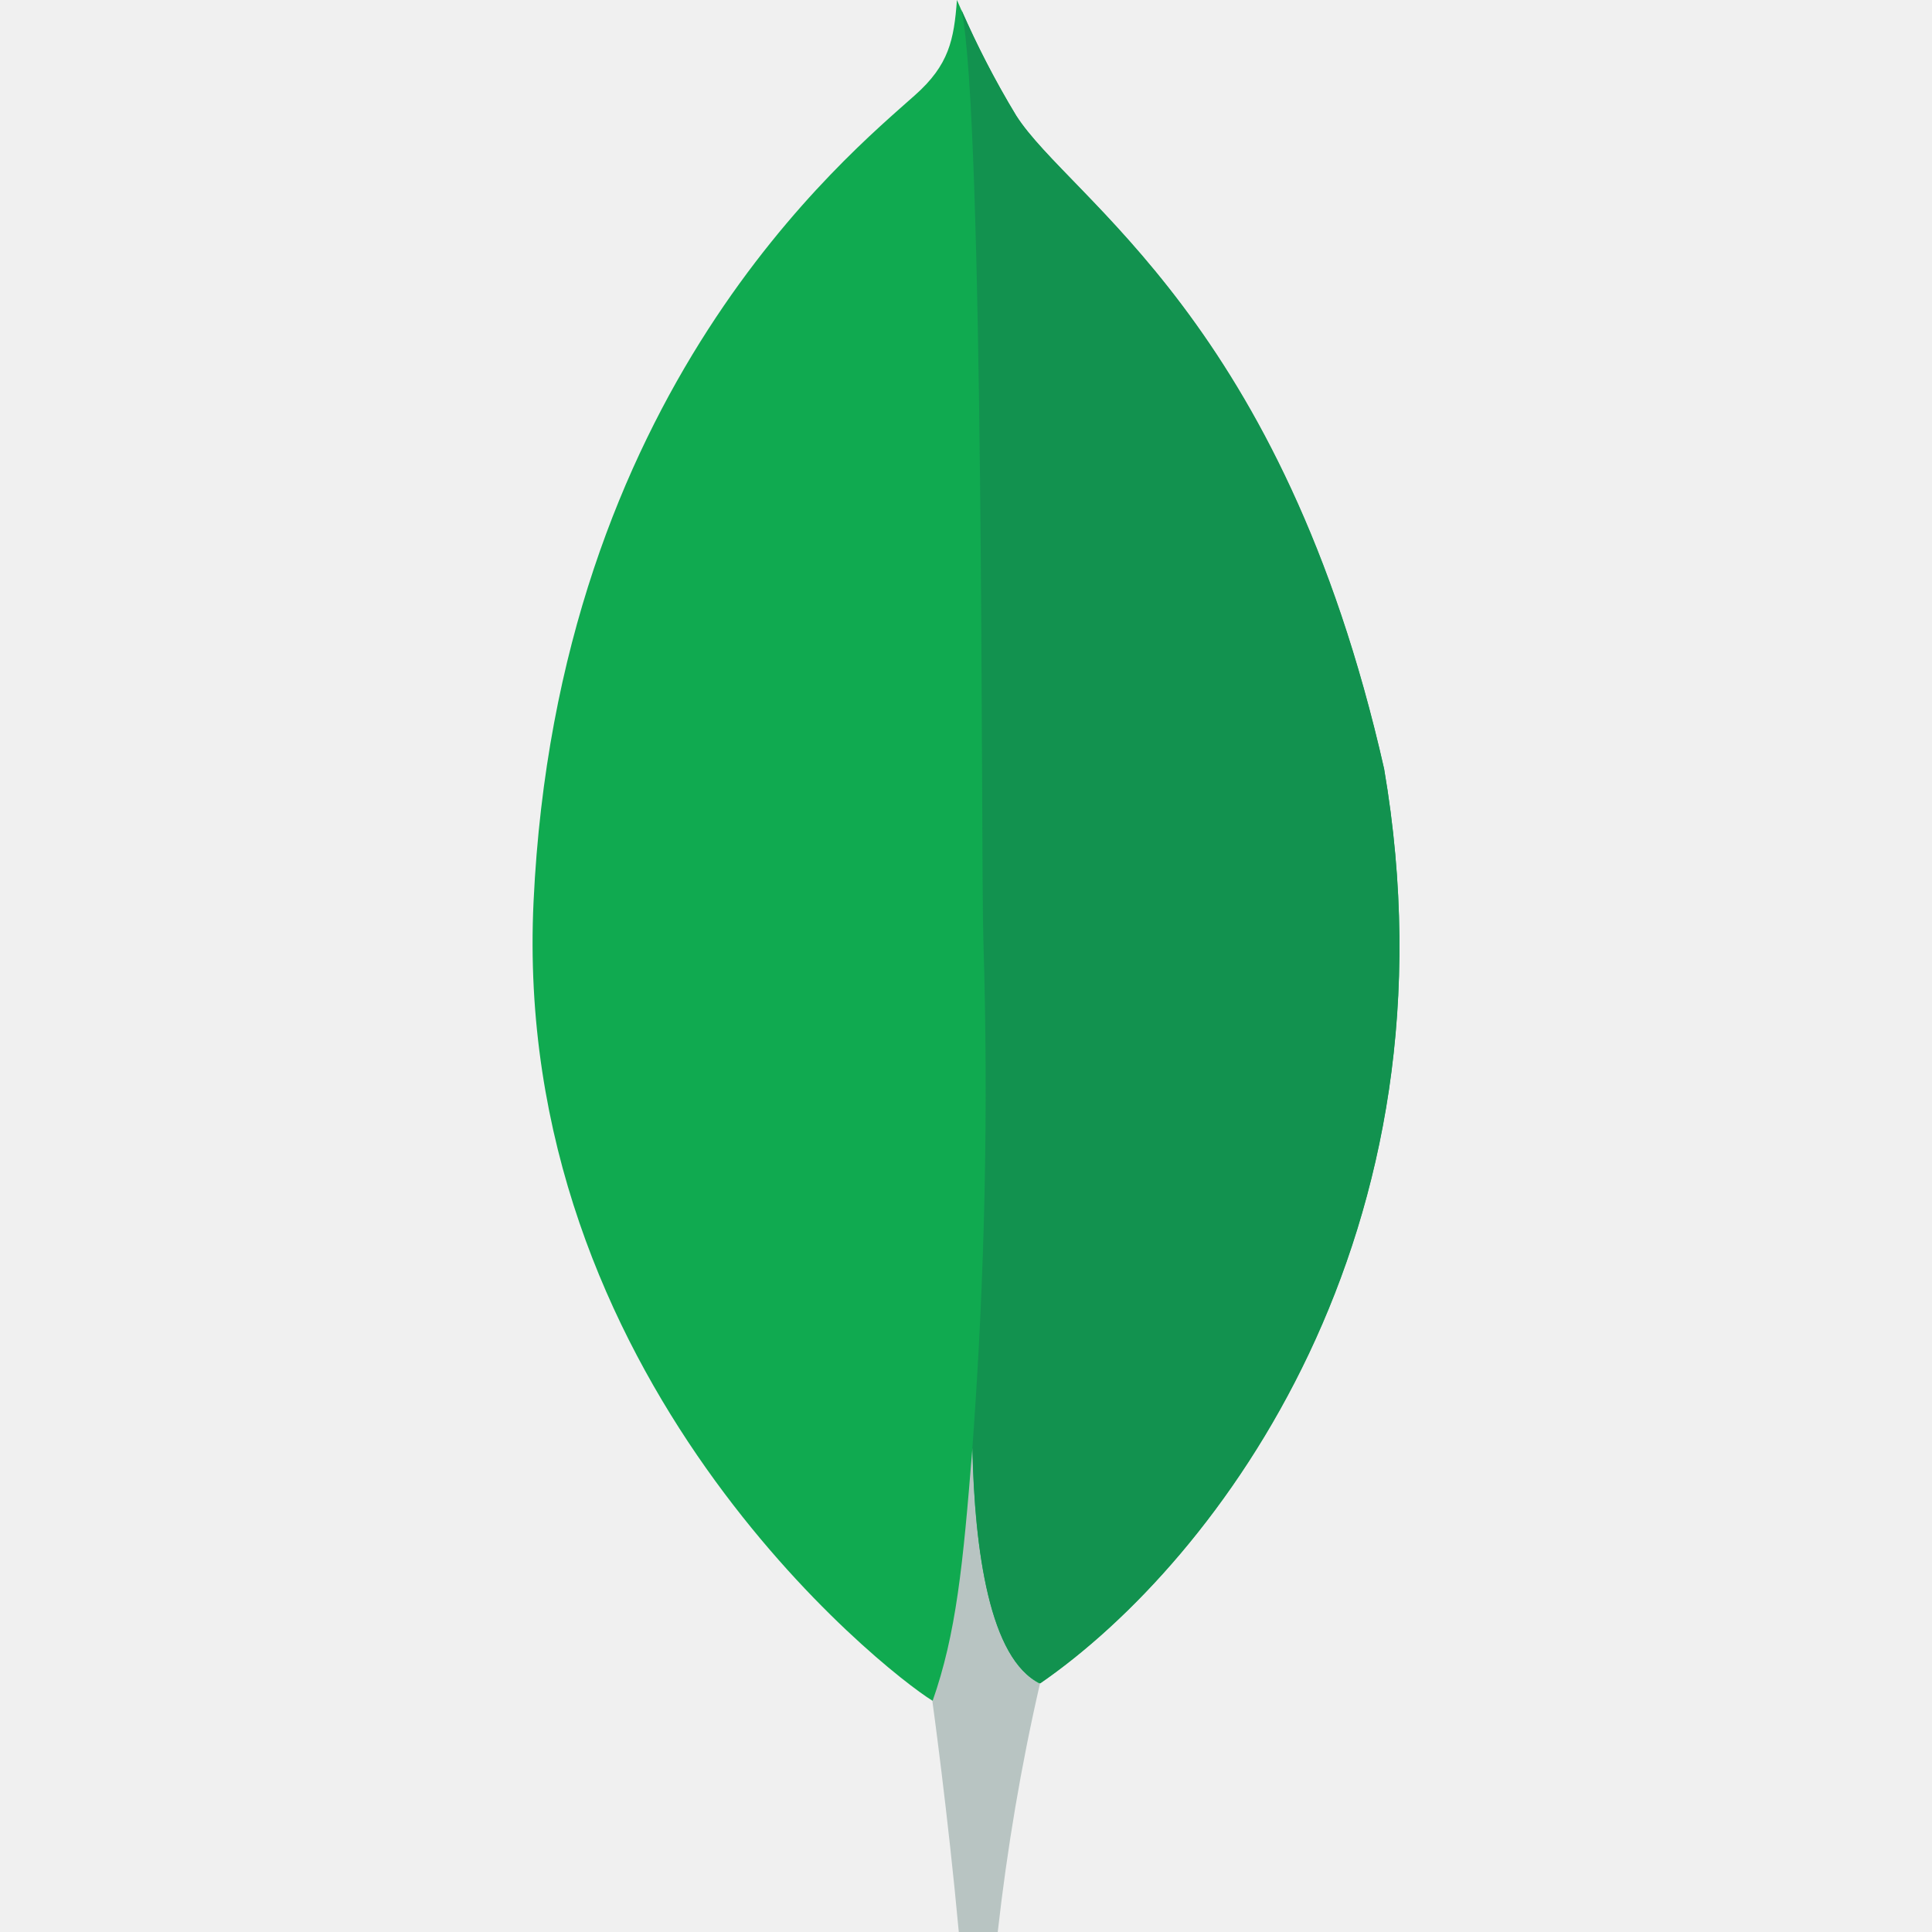
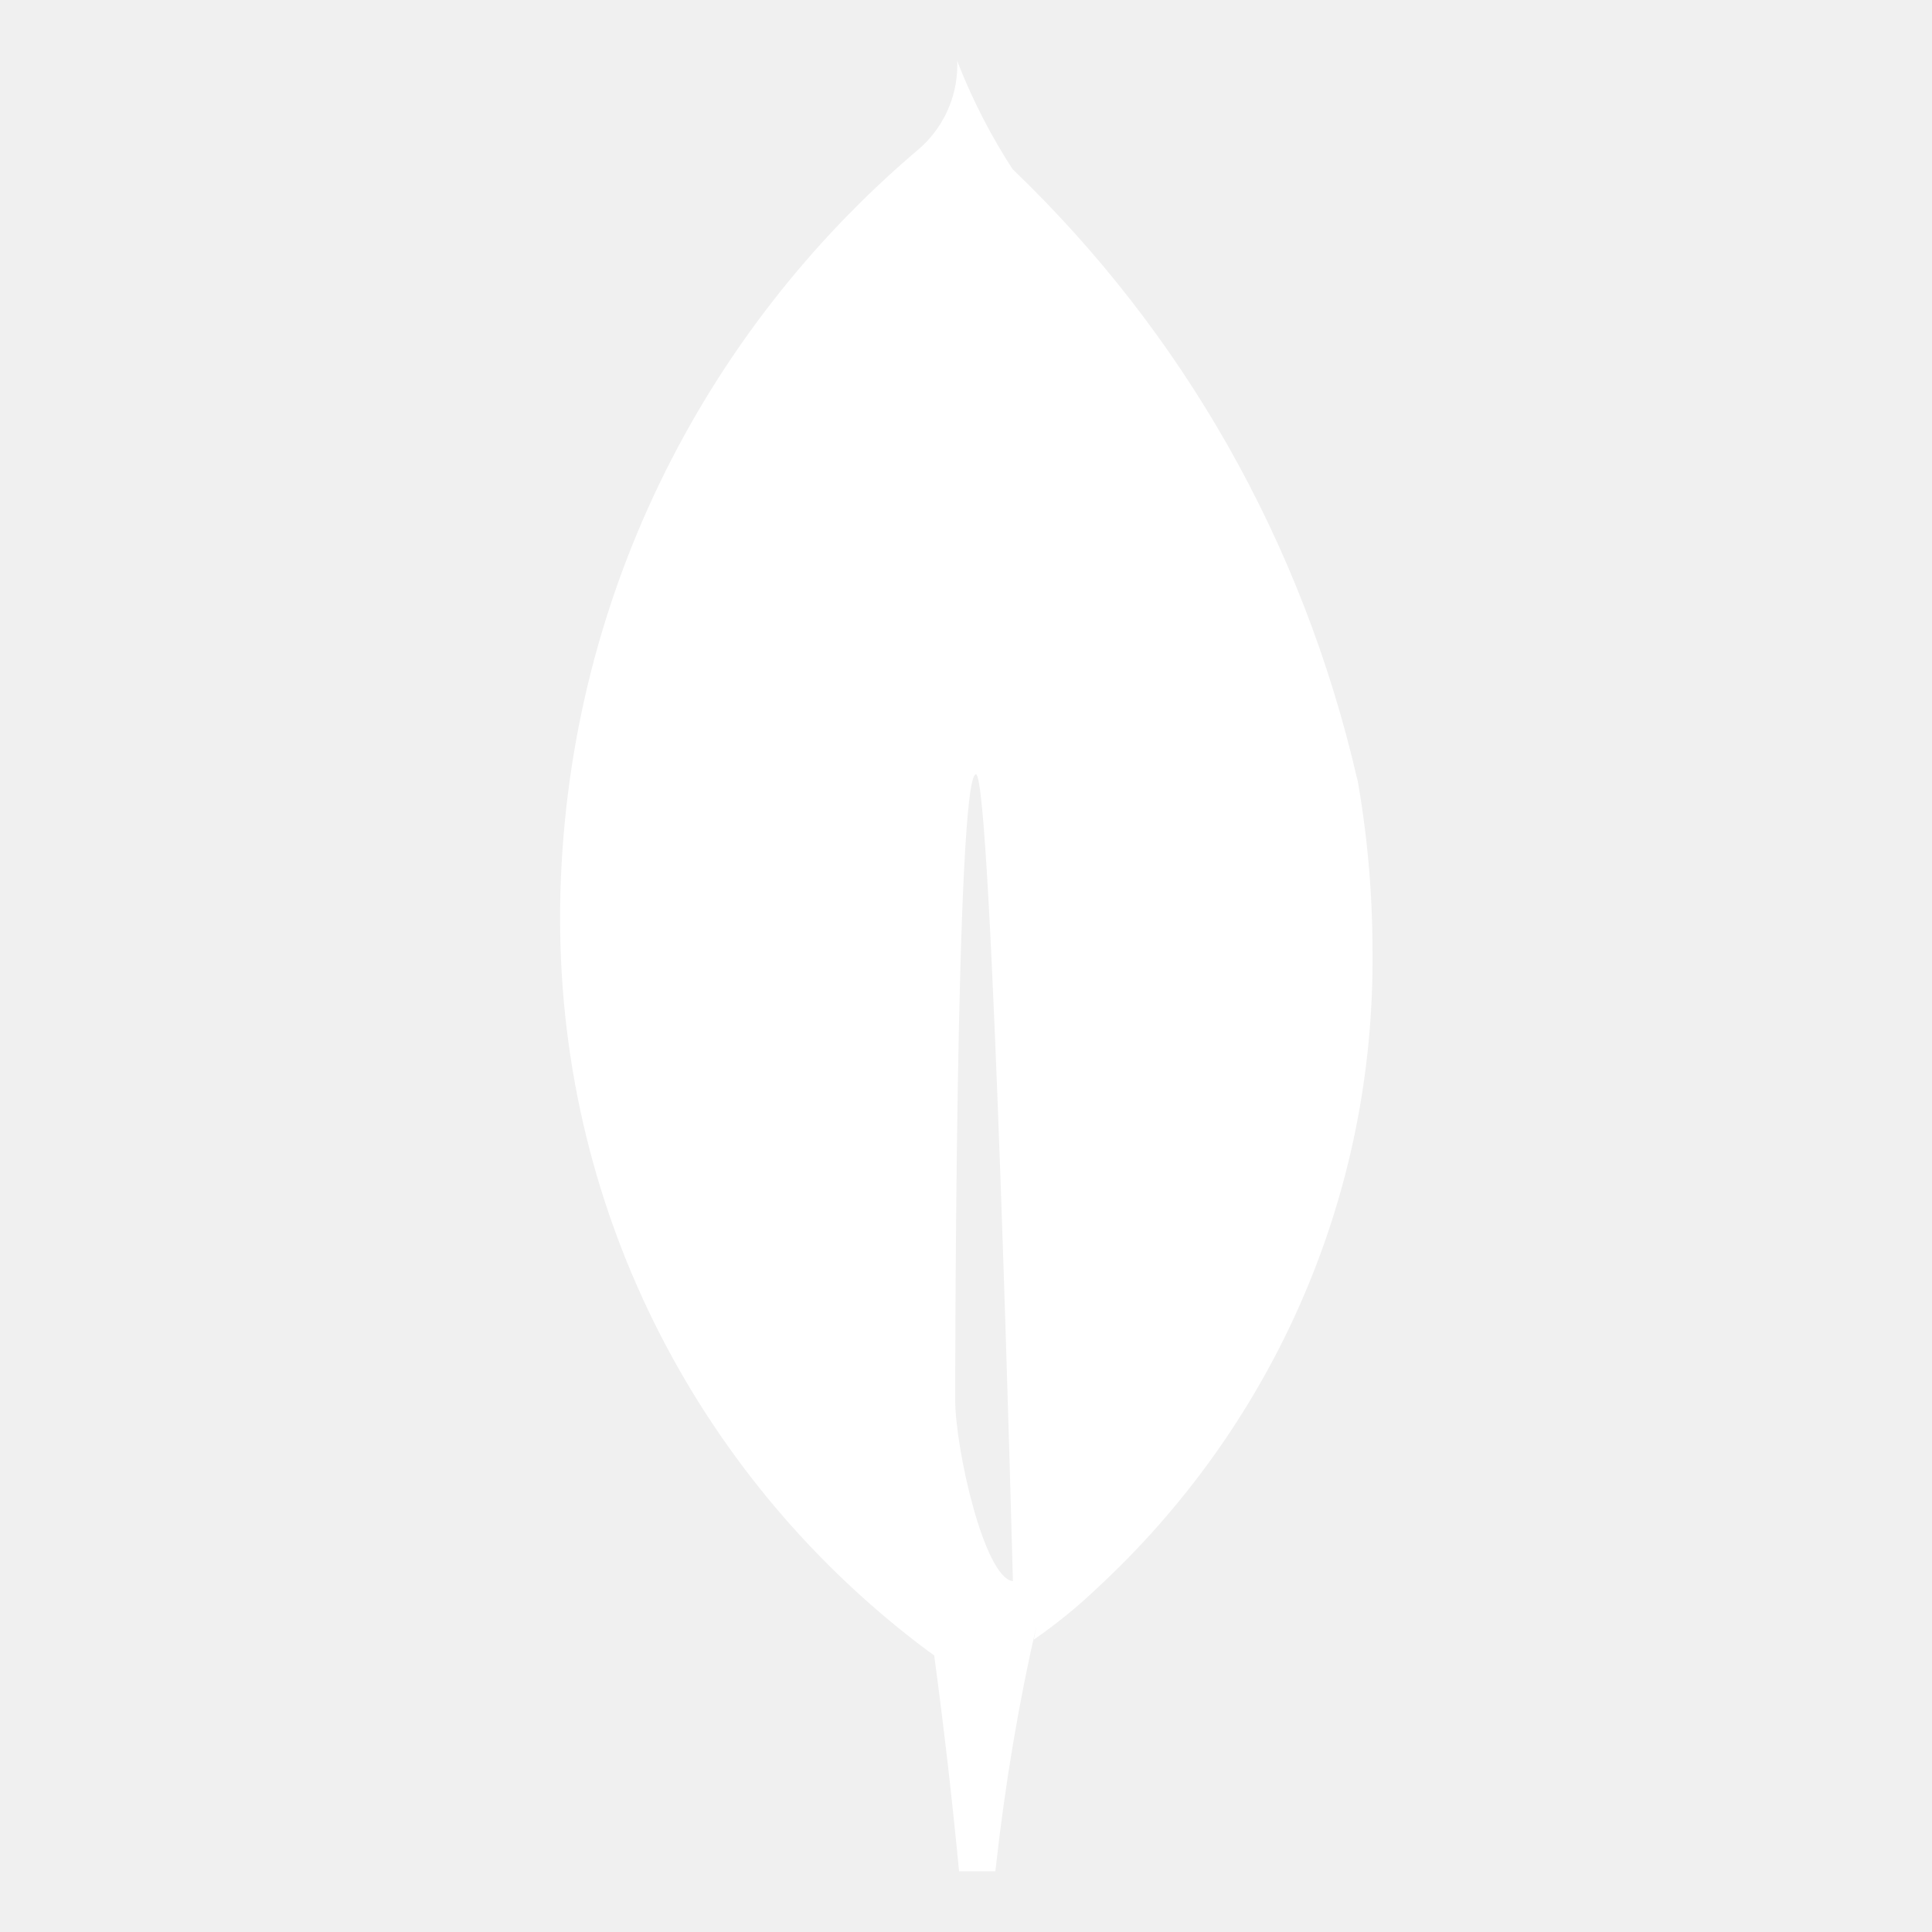
- <svg xmlns="http://www.w3.org/2000/svg" version="1.1" id="Layer_1" x="0px" y="0px" viewBox="0 0 512 512" style="enable-background:new 0 0 512 512;" xml:space="preserve">
-   <style type="text/css">
- 	.st0{fill:#10AA50;}
- 	.st1{fill:#B8C4C2;}
- 	.st2{fill:#12924F;}
- </style>
-   <g>
-     <path class="st0" d="M366.8,203.8c-27-119-83.2-150.7-97.5-173.1c-5.9-9.9-11.2-20.1-15.7-30.7c-0.8,10.6-2.1,17.2-11.1,25.2   c-18,16.1-94.7,78.5-101.1,213.7c-6,126.1,92.7,203.8,105.7,211.8c10,4.9,22.2,0.1,28.2-4.4C322.8,413.7,387.8,326.7,366.8,203.8" />
-     <path class="st1" d="M257.7,383.7c-2.5,31.2-4.3,49.3-10.6,67.2c0,0,4.1,29.7,7,61.2h10.3c2.5-22.2,6.2-44.2,11.2-65.9   C262.4,439.6,258.2,411,257.7,383.7z" />
-     <path class="st2" d="M275.7,446.1L275.7,446.1c-13.5-6.2-17.4-35.3-18-62.5c3.3-44.8,4.3-89.7,2.9-134.5   c-0.7-23.5,0.3-218-5.8-246.5c4.2,9.6,9,19,14.5,28c14.3,22.4,70.6,54.1,97.5,173.1C387.8,326.5,323.2,413.3,275.7,446.1z" />
+ <svg xmlns="http://www.w3.org/2000/svg" fill="#ffffff" width="800px" height="800px" viewBox="0 0 32 32" version="1.1" stroke="#ffffff" stroke-width="0">
+   <g id="SVGRepo_bgCarrier" stroke-width="0" />
+   <g id="SVGRepo_tracerCarrier" stroke-linecap="round" stroke-linejoin="round" stroke="#CCCCCC" stroke-width="0.192" />
+   <g id="SVGRepo_iconCarrier">
+     <path d="M15.821 23.185s0-10.361 0.344-10.36c0.266 0 0.612 13.365 0.612 13.365-0.476-0.056-0.956-2.199-0.956-3.005zM22.489 12.945c-0.919-4.016-2.932-7.469-5.708-10.134l-0.007-0.006c-0.338-0.516-0.647-1.108-0.895-1.732l-0.024-0.068c0.001 0.020 0.001 0.044 0.001 0.068 0 0.565-0.253 1.070-0.652 1.409l-0.003 0.002c-3.574 3.034-5.848 7.505-5.923 12.508l-0 0.013c-0.001 0.062-0.001 0.135-0.001 0.208 0 4.957 2.385 9.357 6.070 12.115l0.039 0.028 0.087 0.063q0.241 1.784 0.412 3.576h0.601c0.166-1.491 0.39-2.796 0.683-4.076l-0.046 0.239c0.396-0.275 0.742-0.56 1.065-0.869l-0.003 0.003c2.801-2.597 4.549-6.297 4.549-10.404 0-0.061-0-0.121-0.001-0.182l0 0.009c-0.003-0.981-0.092-1.94-0.261-2.871l0.015 0.099z" />
  </g>
</svg>
